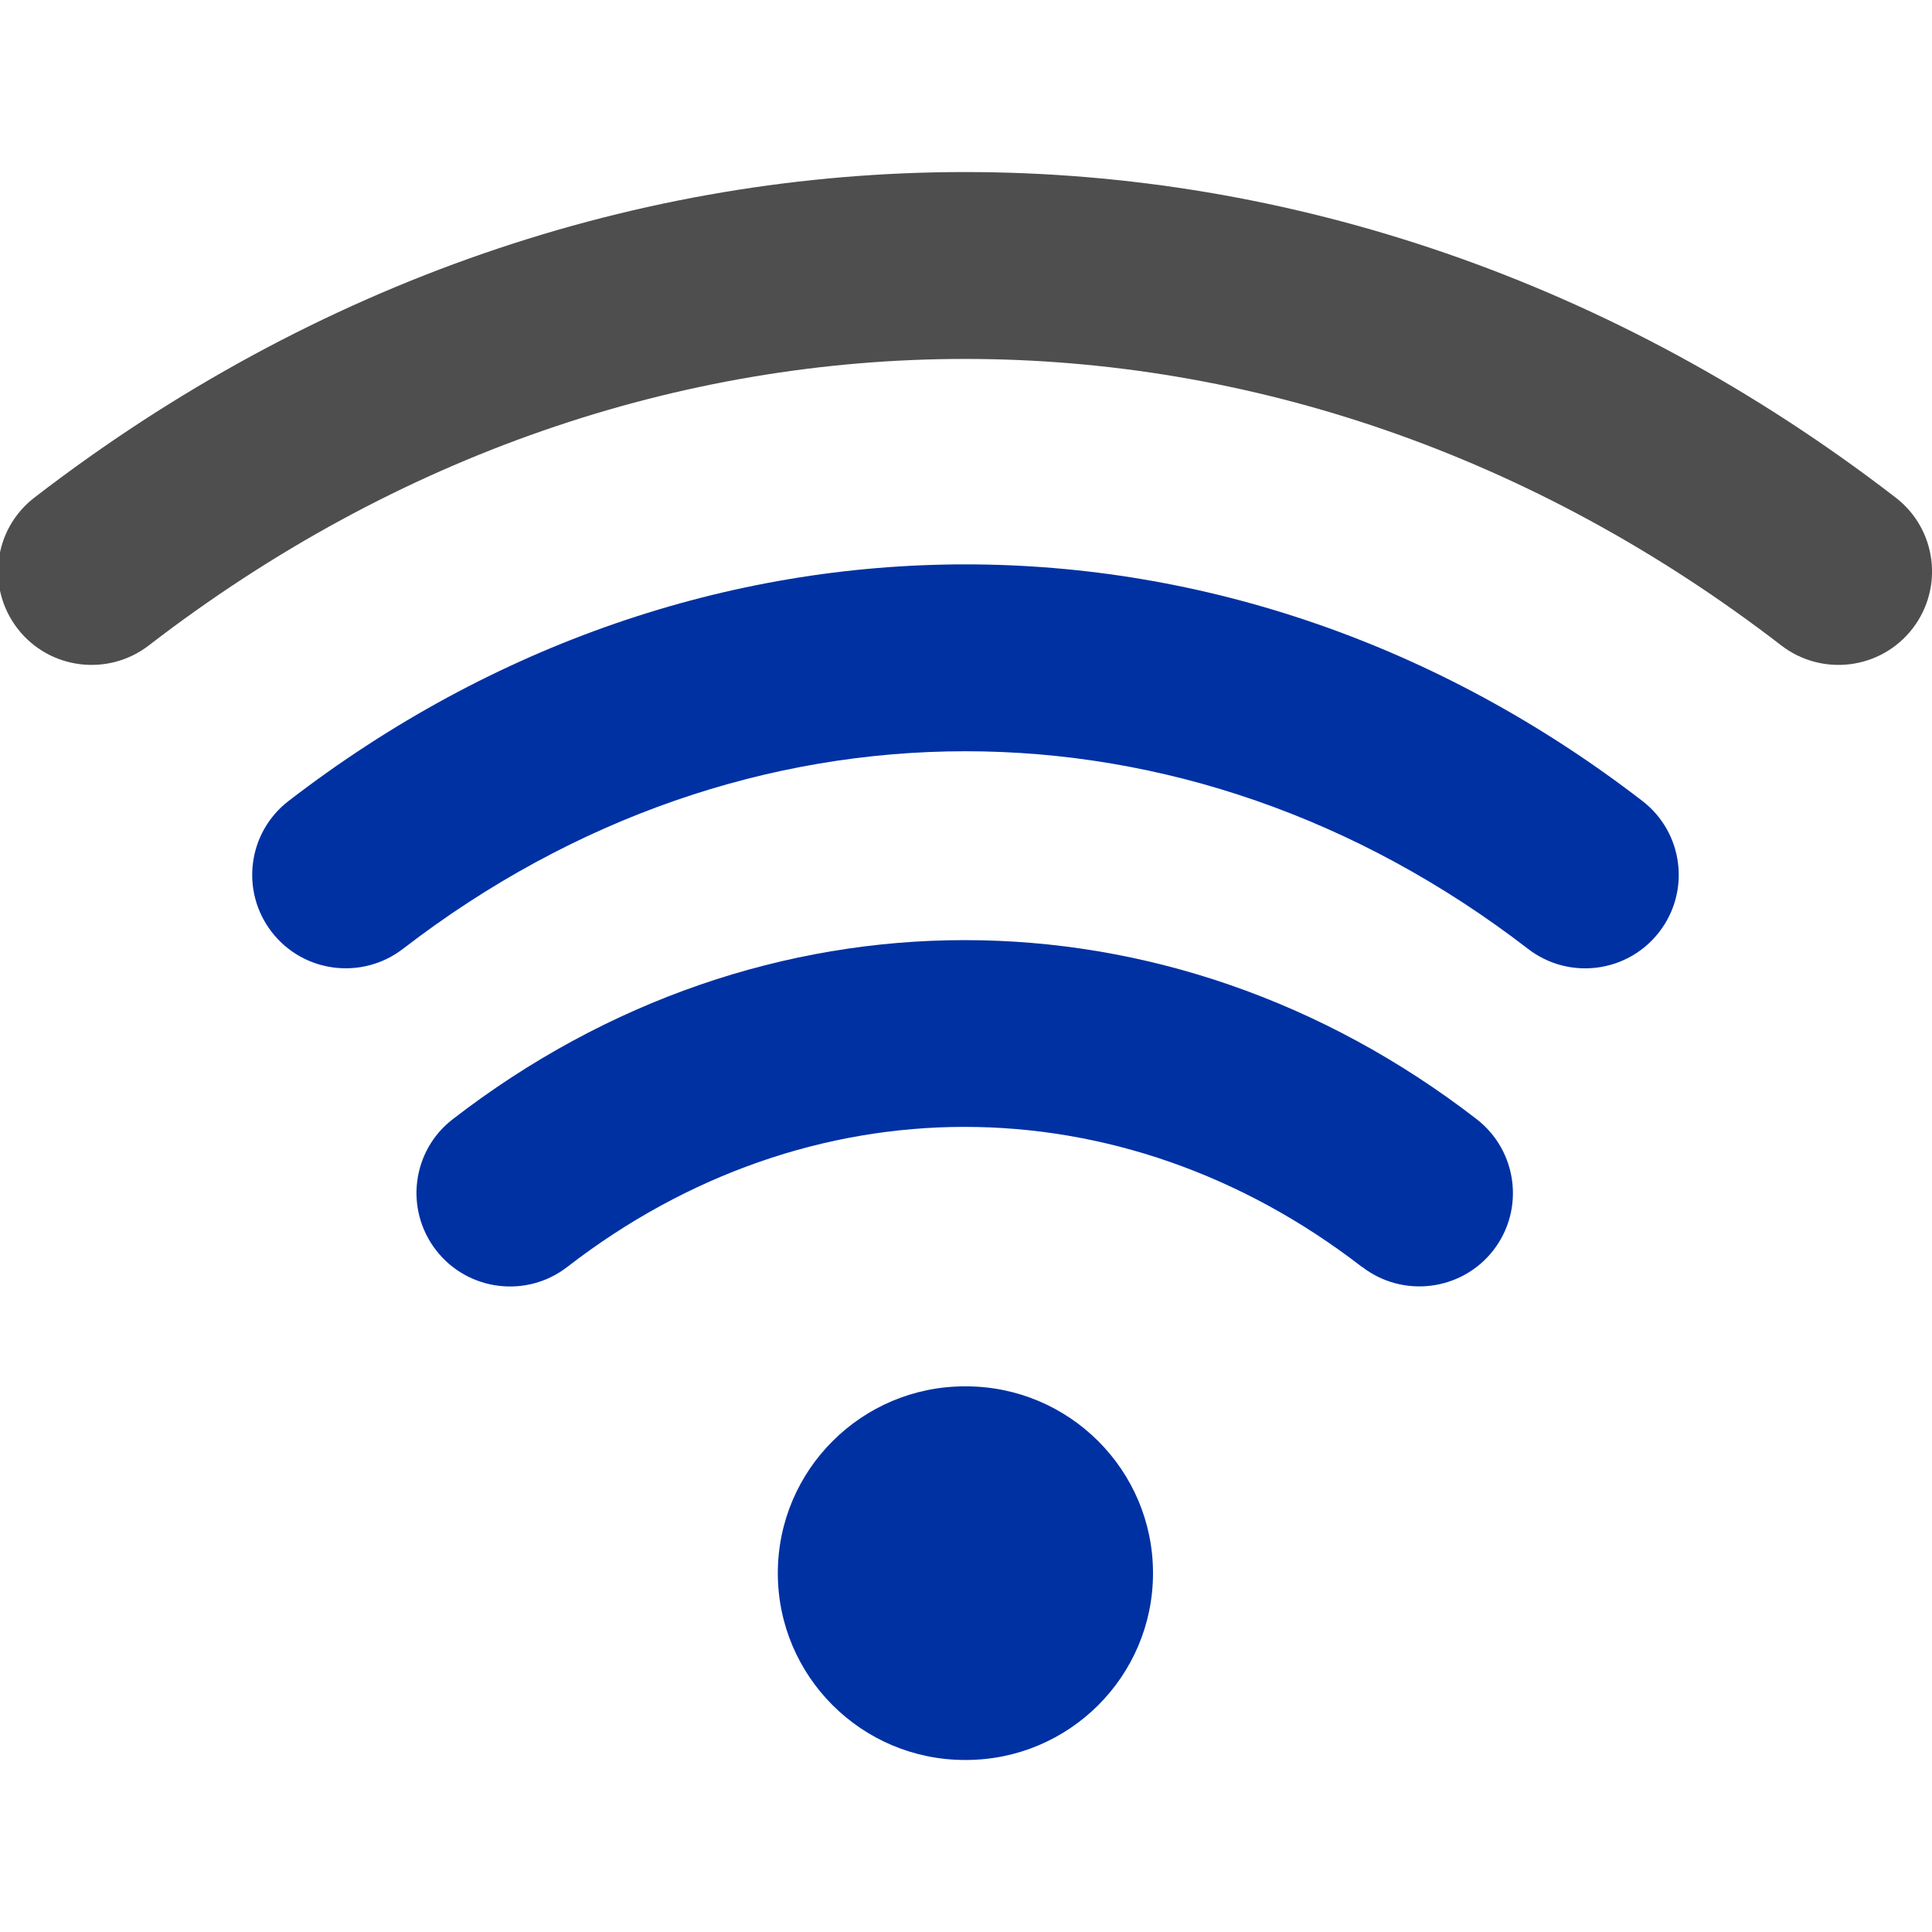
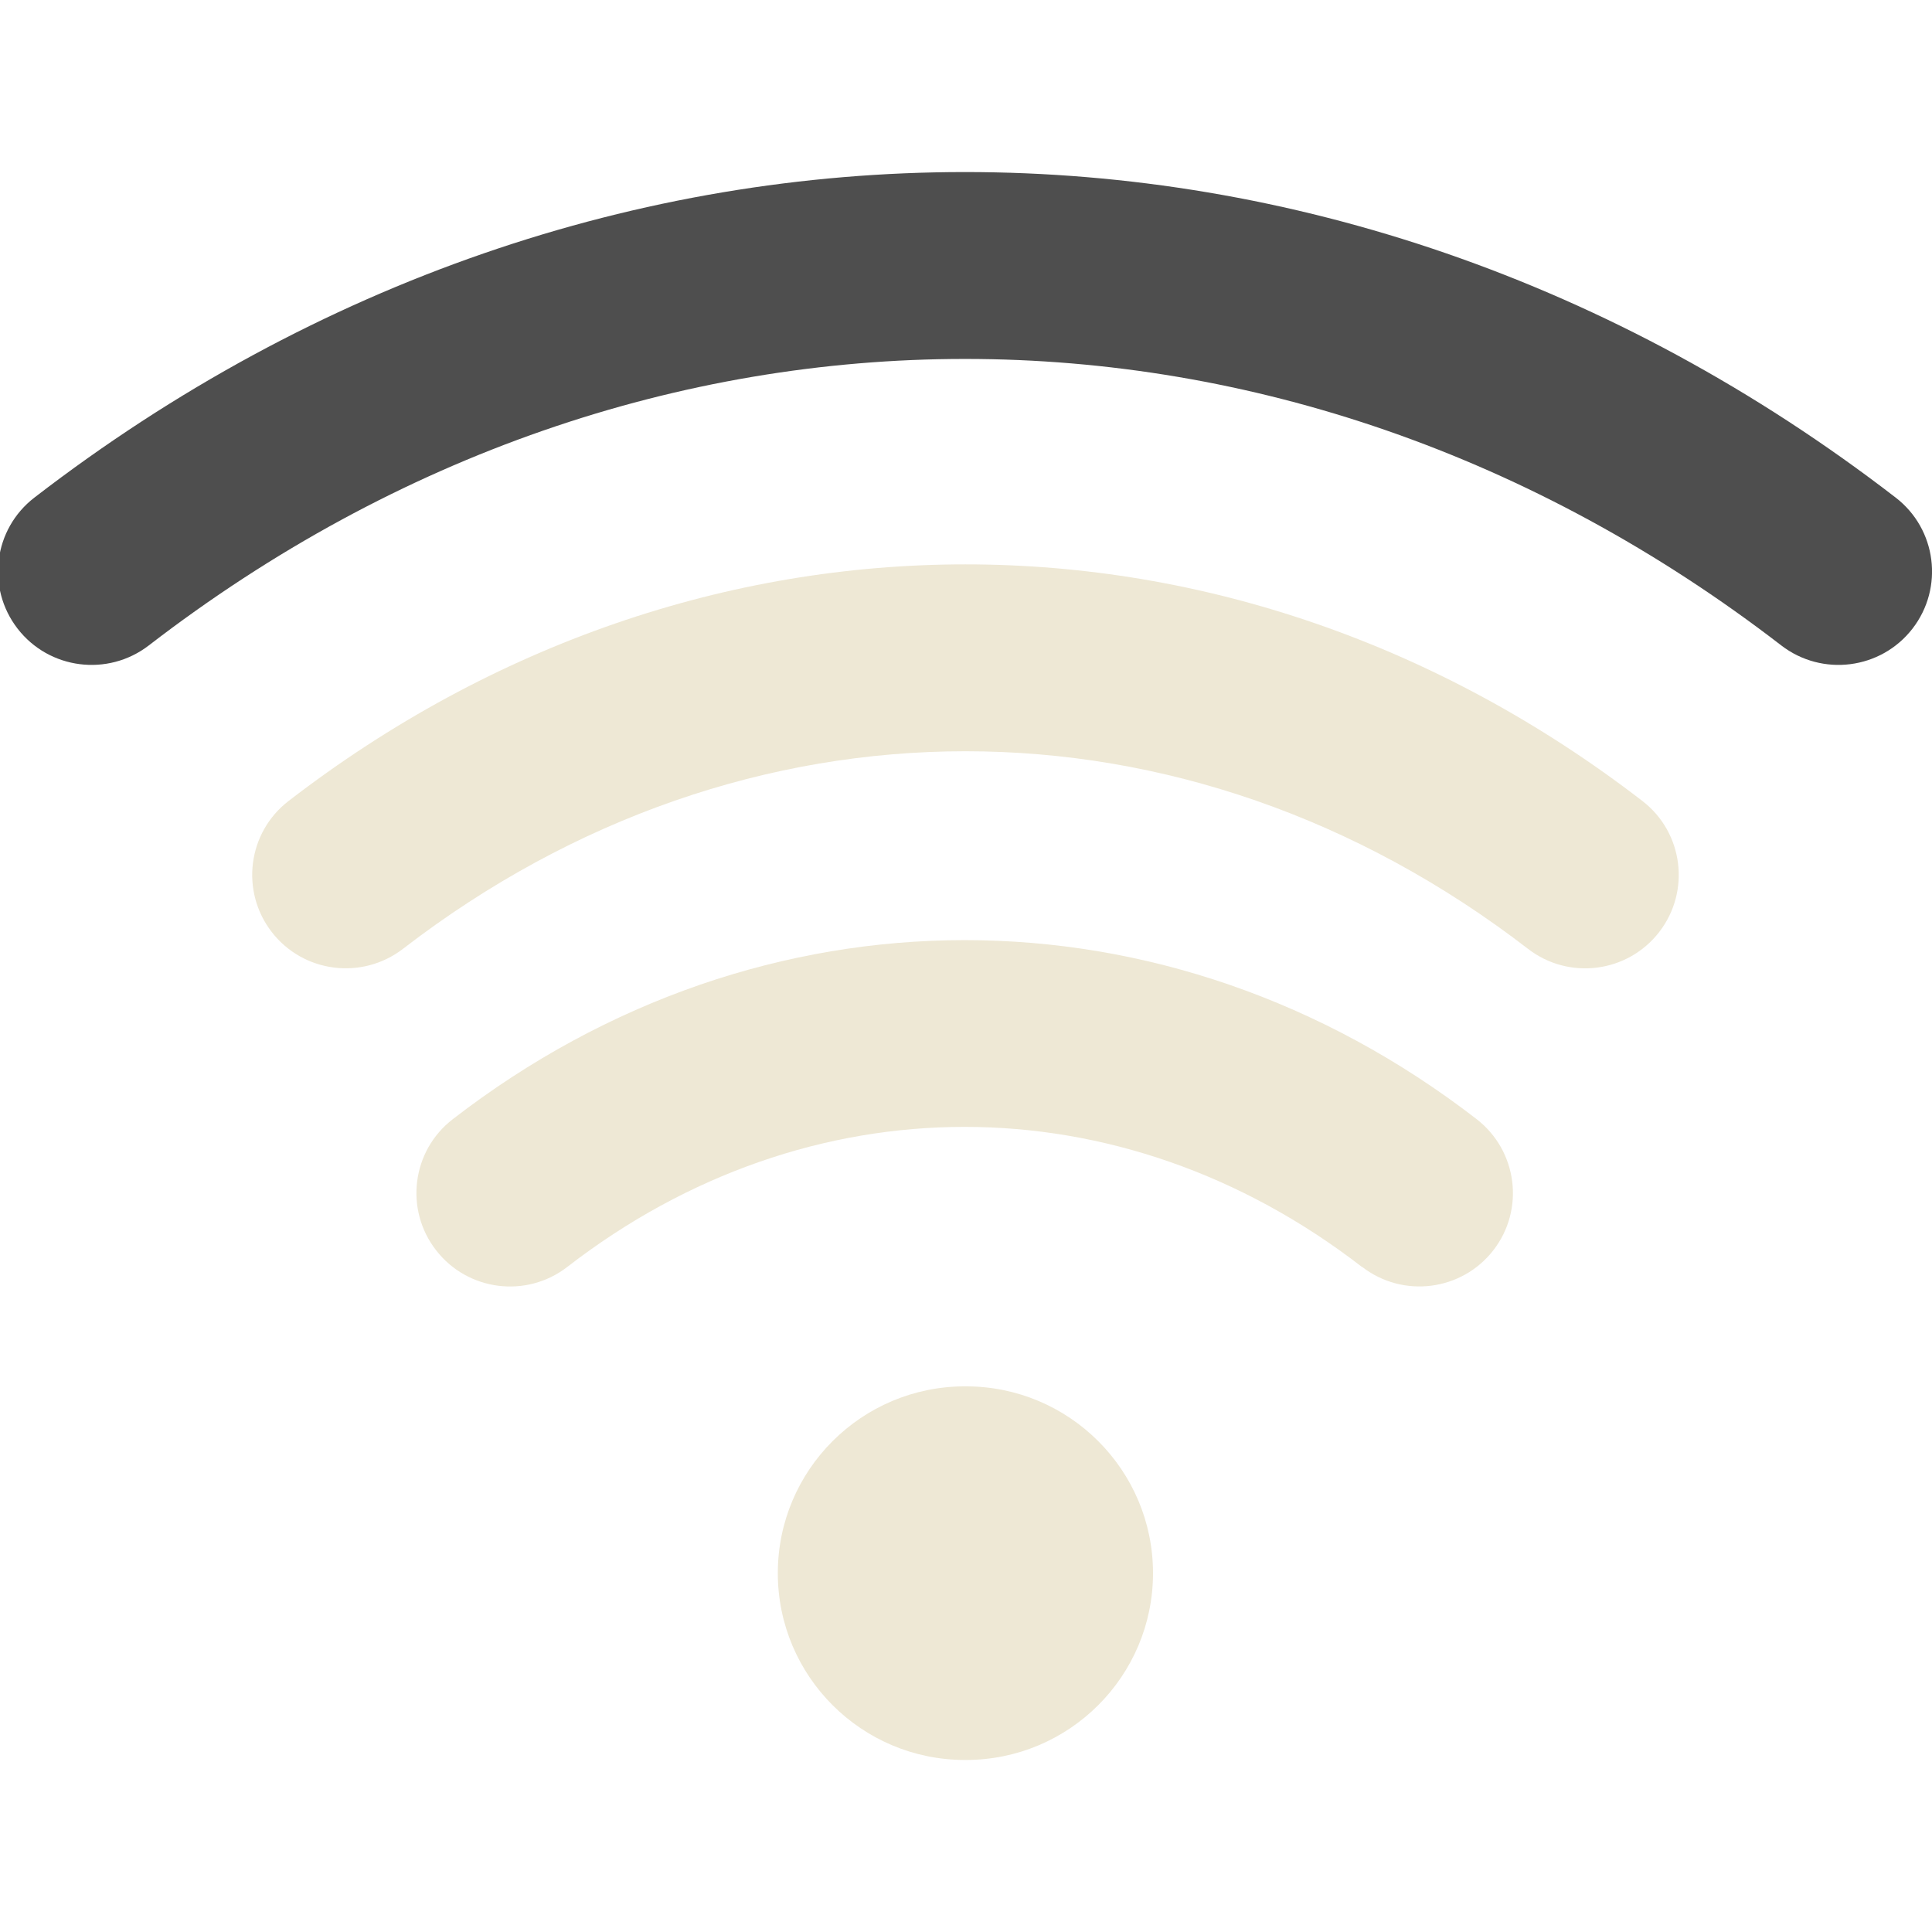
- <svg xmlns="http://www.w3.org/2000/svg" id="ecRtzo0DYSE1" viewBox="0 0 24 24" shape-rendering="geometricPrecision" text-rendering="geometricPrecision">
-   <g transform="matrix(1.55 0 0 1.54714-6.612754-7.532642)">
-     <g>
-       <path d="M10.5,17.5c0-.828.672-1.5,1.5-1.5h.007c.828,0,1.5.672,1.5,1.5s-.672,1.5-1.5,1.5L12,19c-.828,0-1.5-.672-1.5-1.5Z" clip-rule="evenodd" fill="#0031a3" fill-rule="evenodd" />
-       <path d="M16.512,12.487c-2.74-2.115-6.276-2.115-9.016,0-.328.253-.799.193-1.052-.135-.253-.328-.193-.799.135-1.052c3.28-2.533,7.57-2.533,10.85,0c.328.253.388.724.135,1.052-.253.328-.724.389-1.052.135Z" clip-rule="evenodd" fill="#0031a3" fill-rule="evenodd" />
-       <path d="M18.542,10.051c-3.972-3.067-9.111-3.067-13.083,0-.328.253-.799.193-1.052-.135s-.193-.799.135-1.052c4.512-3.485,10.405-3.485,14.917,0c.328.253.388.724.135,1.052s-.724.388-1.052.135Z" clip-rule="evenodd" fill="#4e4e4e" fill-rule="evenodd" />
-       <path d="M15.181,15.041c-1.935-1.499-4.434-1.499-6.368,0-.327.254-.799.194-1.052-.134s-.194-.799.134-1.052c2.475-1.917,5.73-1.917,8.206,0c.327.254.387.725.134,1.052s-.725.387-1.052.134Z" clip-rule="evenodd" fill="#0031a3" fill-rule="evenodd" />
+ <svg xmlns="http://www.w3.org/2000/svg" id="ecRtzo0DYSE1" viewBox="0 0 24 24" shape-rendering="geometricPrecision" text-rendering="geometricPrecision" version="1.1">
+   <defs id="defs5" />
+   <g transform="matrix(1.55 0 0 1.54714-6.612754-7.532642)" id="g5">
+     <g id="g4">
+       <path d="M10.5,17.5c0-.828.672-1.5,1.5-1.5h.007c.828,0,1.5.672,1.5,1.5s-.672,1.5-1.5,1.5L12,19c-.828,0-1.5-.672-1.5-1.5Z" clip-rule="evenodd" fill="#0031a3" fill-rule="evenodd" id="path1" style="fill:#eee8d5;fill-opacity:1" />
+       <path d="m 16.512,12.487 c -2.74,-2.115 -6.276,-2.115 -9.016,0 -0.328,0.253 -0.799,0.193 -1.052,-0.135 -0.253,-0.328 -0.193,-0.799 0.135,-1.052 3.28,-2.533 7.57,-2.533 10.85,0 0.328,0.253 0.388,0.724 0.135,1.052 -0.253,0.328 -0.724,0.389 -1.052,0.135 z" clip-rule="evenodd" fill="#0031a3" fill-rule="evenodd" id="path2" style="fill:#eee8d5;fill-opacity:1" />
+       <path d="M18.542,10.051c-3.972-3.067-9.111-3.067-13.083,0-.328.253-.799.193-1.052-.135s-.193-.799.135-1.052c4.512-3.485,10.405-3.485,14.917,0c.328.253.388.724.135,1.052s-.724.388-1.052.135Z" clip-rule="evenodd" fill="#4e4e4e" fill-rule="evenodd" id="path3" />
+       <path d="m 15.181,15.041 c -1.935,-1.499 -4.434,-1.499 -6.368,0 -0.327,0.254 -0.799,0.194 -1.052,-0.134 -0.254,-0.327 -0.194,-0.799 0.134,-1.052 2.475,-1.917 5.73,-1.917 8.206,0 0.327,0.254 0.387,0.725 0.134,1.052 -0.254,0.328 -0.725,0.387 -1.052,0.134 z" clip-rule="evenodd" fill="#0031a3" fill-rule="evenodd" id="path4" style="fill:#eee8d5;fill-opacity:1" />
    </g>
  </g>
</svg>
